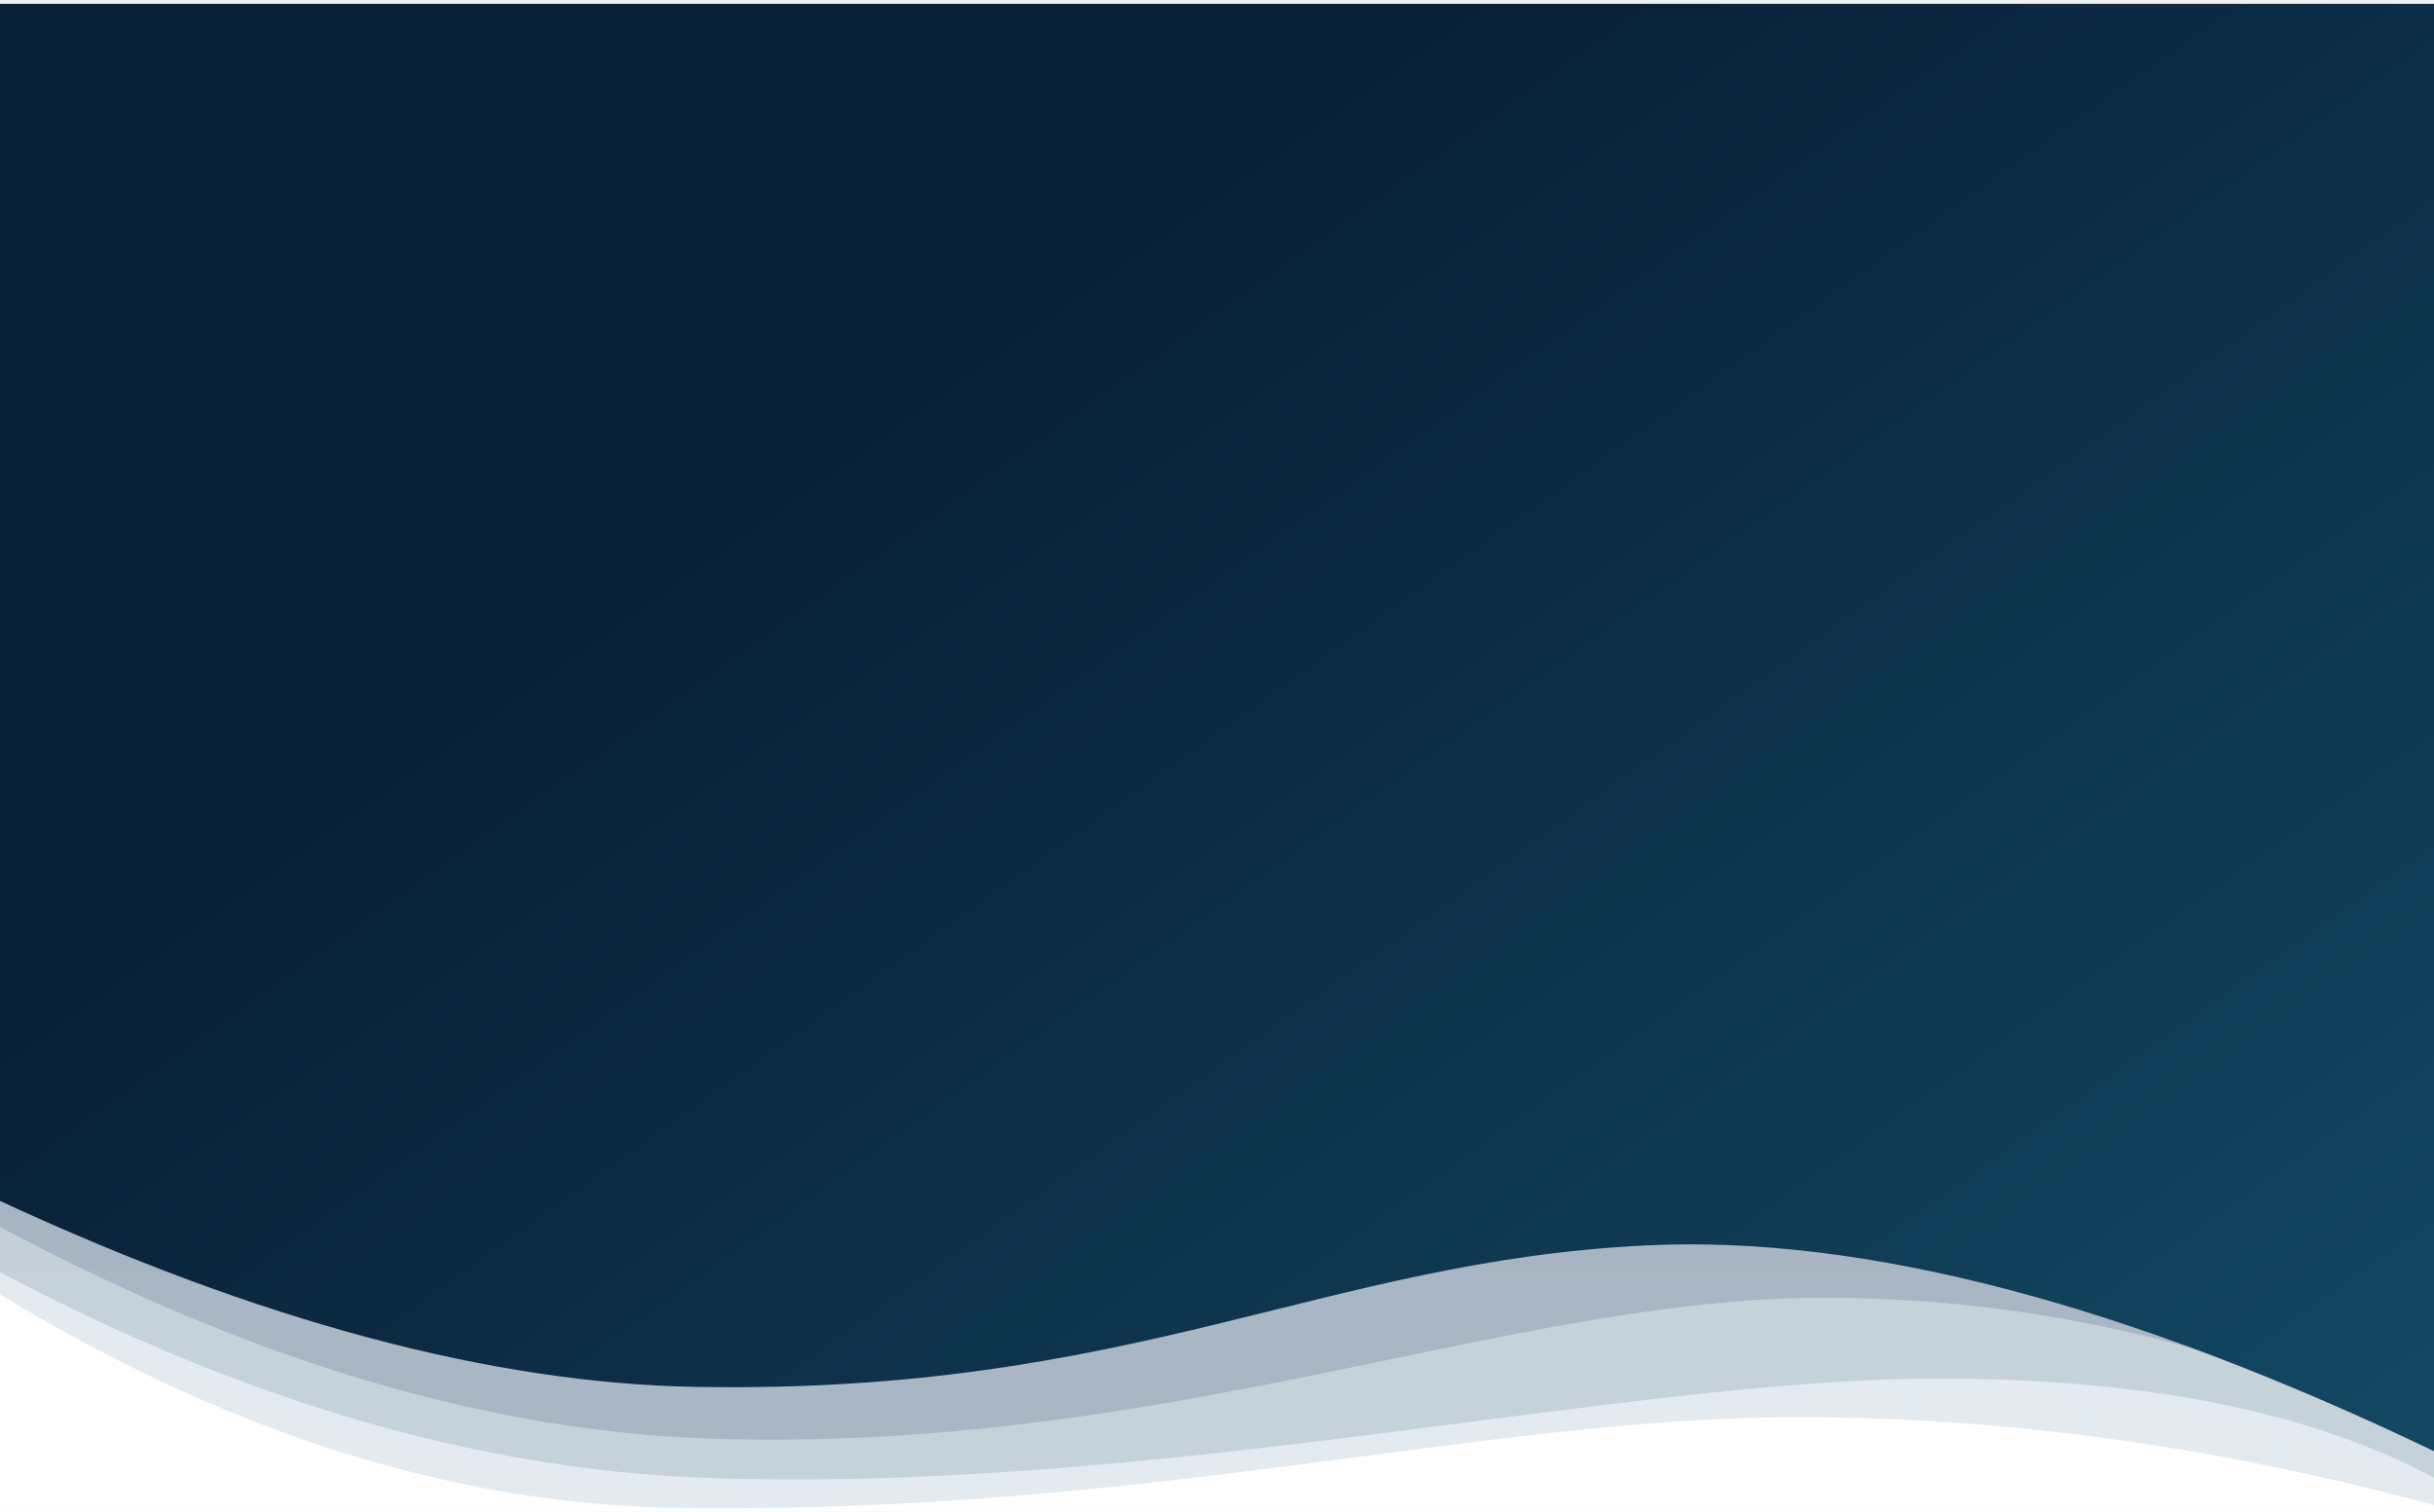
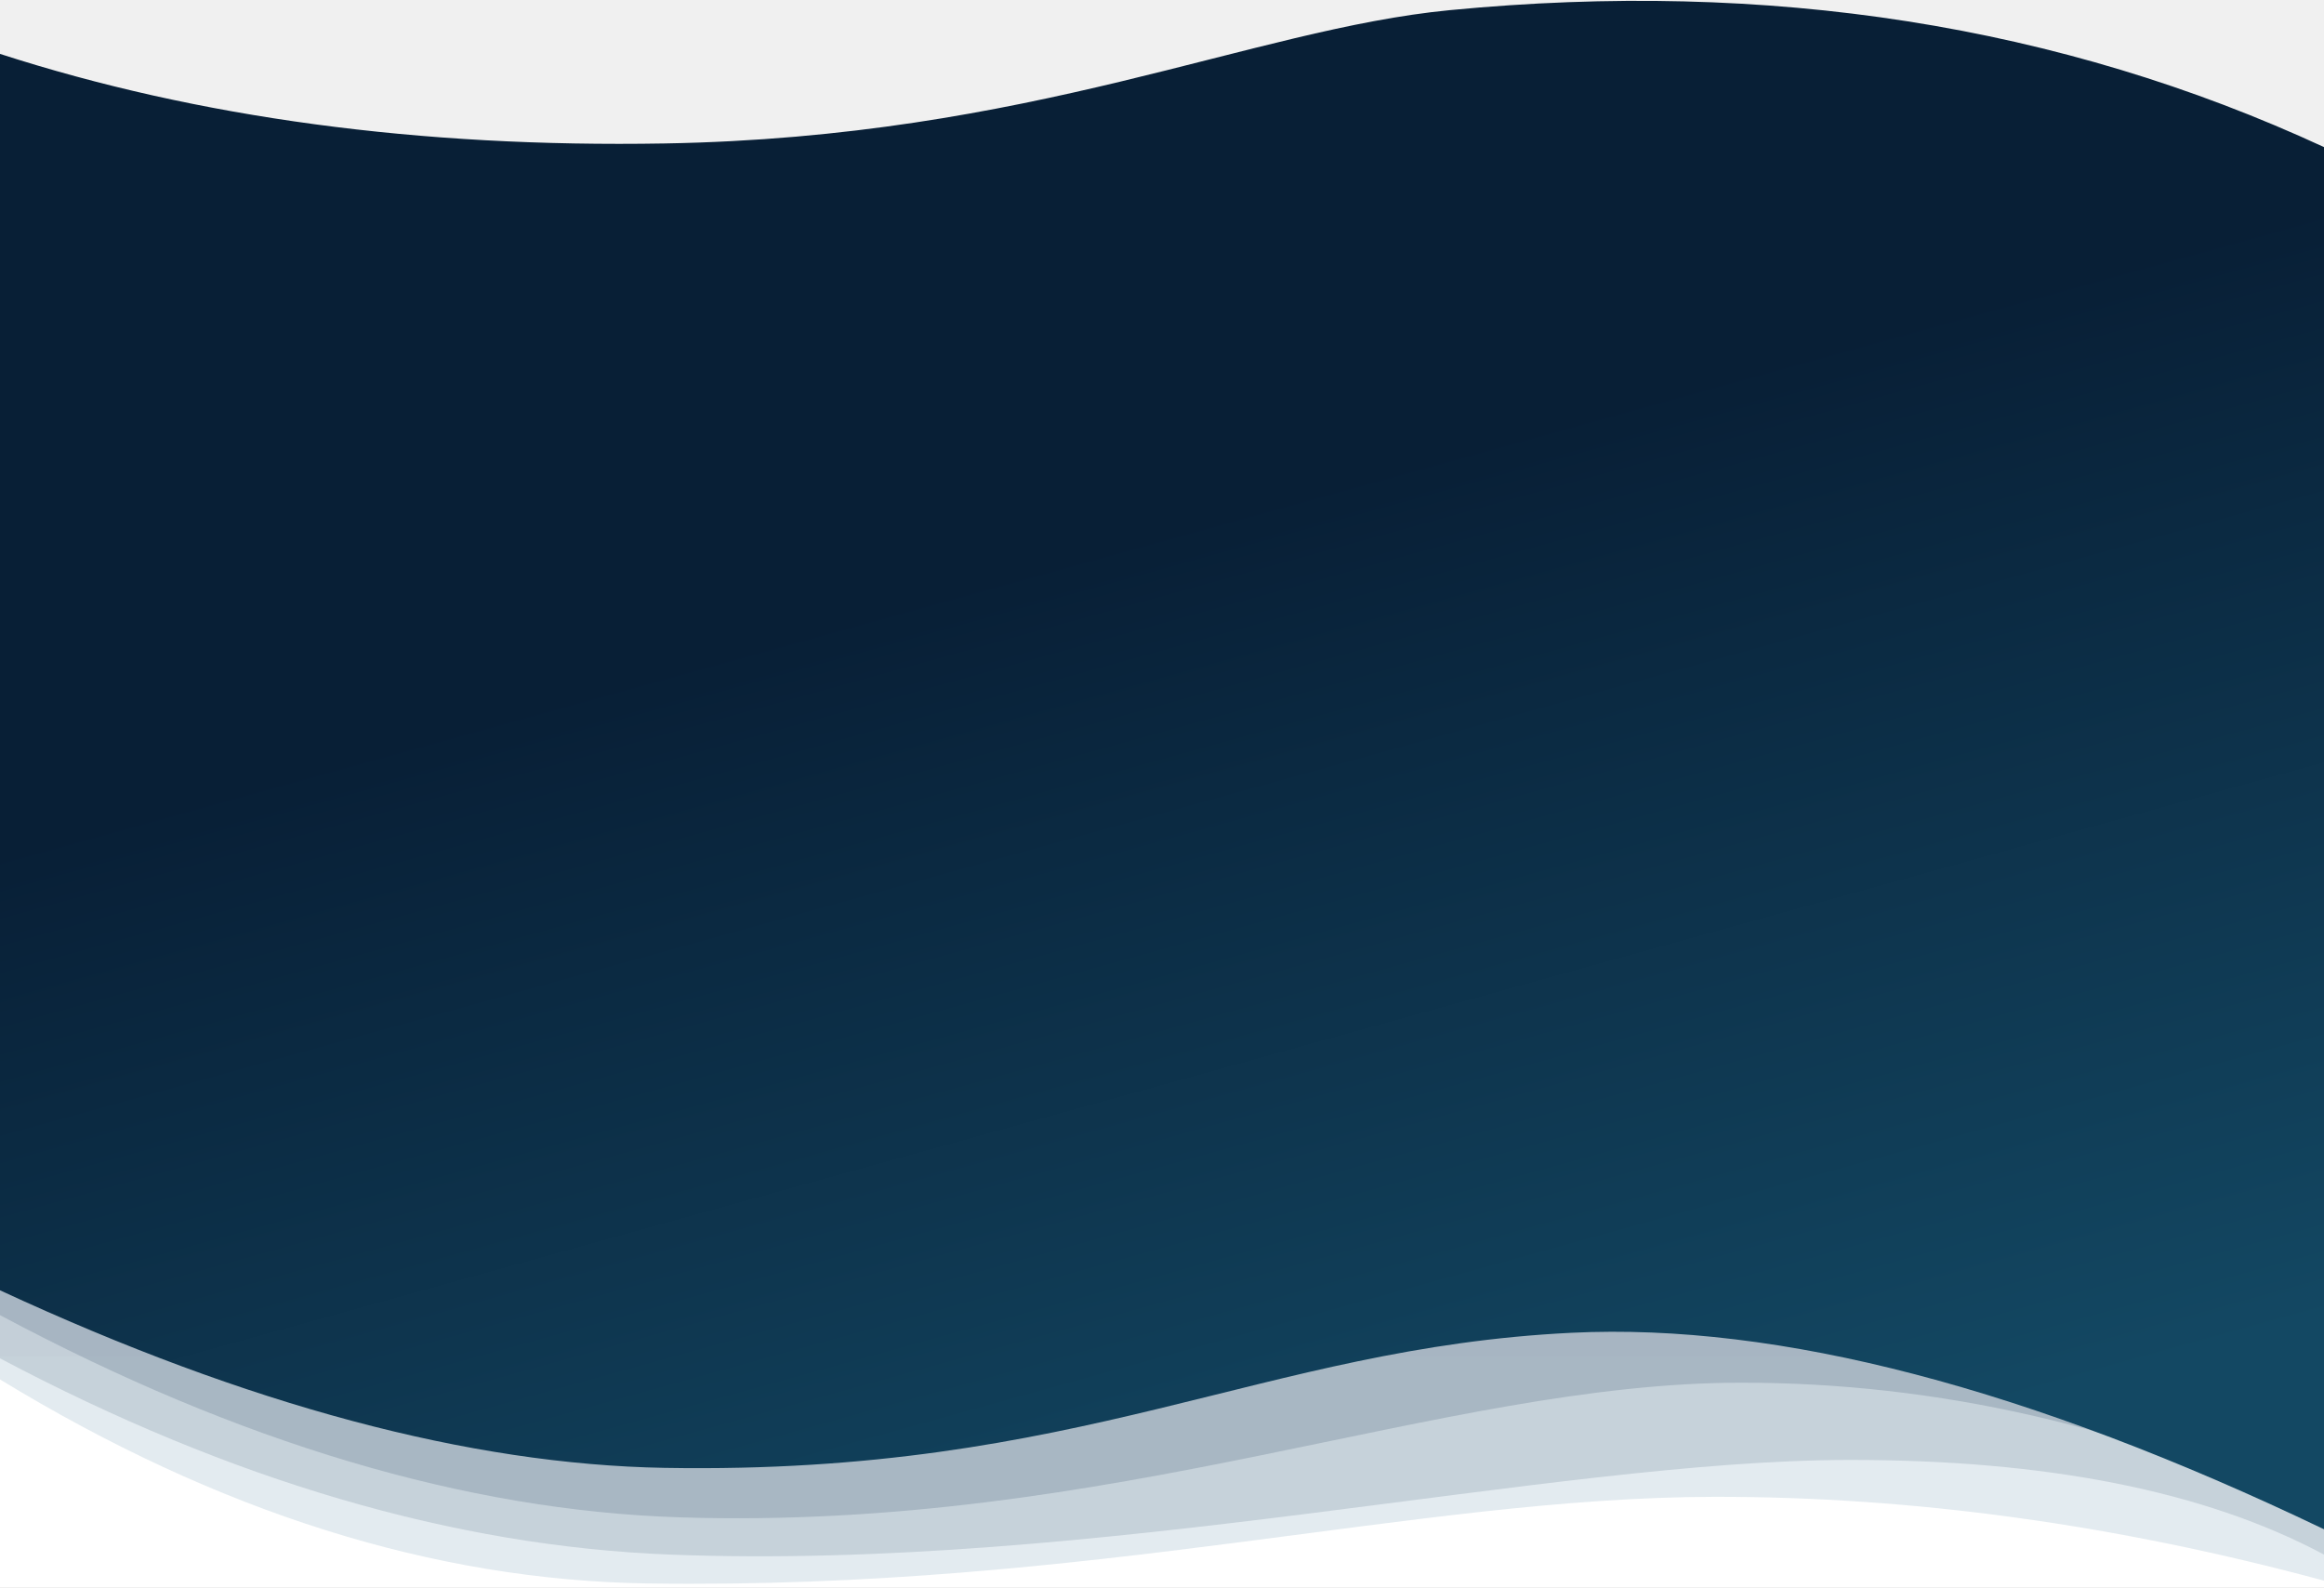
- <svg xmlns="http://www.w3.org/2000/svg" width="1280px" height="795px" viewBox="0 0 1280 795" version="1.1">
+ <svg xmlns="http://www.w3.org/2000/svg" width="1280px" height="874px" viewBox="0 0 1280 874" version="1.1">
  <defs>
-     <linearGradient x1="100%" y1="100%" x2="25.331%" y2="38.191%" id="linearGradient-1">
+     <linearGradient x1="69.288%" y1="100%" x2="40.484%" y2="38.191%" id="linearGradient-1">
+       <stop stop-color="#134863" offset="0%" />
+       <stop stop-color="#081F36" offset="100%" />
+     </linearGradient>
+     <linearGradient x1="67.68%" y1="100%" x2="41.277%" y2="38.191%" id="linearGradient-2">
      <stop stop-color="#134863" offset="0%" />
      <stop stop-color="#081F36" offset="100%" />
    </linearGradient>
  </defs>
-   <g id="backgrounds" stroke="none" stroke-width="1" fill="none" fill-rule="evenodd">
-     <g id="abovethefoldbkg-copy">
-       <g id="Group-22" transform="translate(0, 2)">
-         <g id="abovethefoldbkg" transform="translate(0, 616)">
-           <g id="bg">
-             <g id="Group-23">
-               <g id="Group-22-Copy">
-                 <rect id="Rectangle" fill="#FFFFFF" x="0" y="50" width="1280" height="127" />
-                 <path d="M0,6.435 L1280,44.304 L1280,173.451 C1165.307,142.488 1053.294,127.1 943.96,127.287 C779.96,127.569 601.338,178.519 357.024,175 C239.045,173.301 120.037,135.849 0,62.645 L0,6.435 Z" id="Rectangle-7-Copy-3" fill-opacity="0.8" fill="#DCE6EC" />
-                 <path d="M0,5.836 L1280,41.628 L1280,159.087 C1214.566,124.158 1127.182,106.787 1017.848,106.975 C853.848,107.256 604.242,168.286 368.82,159.087 C250.259,154.454 127.319,118.433 0,51.026 L0,5.836 Z" id="Rectangle-7-Copy" fill-opacity="0.326" fill="#8C9EAE" />
-                 <path d="M0,0.797 L1280,34.452 L1280,138.574 C1174.771,88.962 1067.49,64.251 958.157,64.441 C794.157,64.725 612.726,146.269 374.126,138.574 C256.658,134.786 131.95,97.671 0,27.228 L0,0.797 Z" id="Rectangle-7-Copy-2" fill-opacity="0.509" fill="#8C9EAE" />
-               </g>
+   <g id="Page-1" stroke="none" stroke-width="1" fill="none" fill-rule="evenodd">
+     <g id="abovethefoldbkg" fill-rule="nonzero">
+       <g transform="translate(0, 697)" id="bg">
+         <g>
+           <g id="Group-23">
+             <g id="Group-22-Copy">
+               <rect id="Rectangle" fill="#FFFFFF" x="0" y="50" width="1280" height="127" />
+               <path d="M0,6.435 L1280,44.304 L1280,173.451 C1165.307,142.488 1053.294,127.1 943.96,127.287 C779.96,127.569 601.338,178.519 357.024,175 C239.045,173.301 120.037,135.849 0,62.645 L0,6.435 Z" id="Rectangle-7-Copy-3" fill-opacity="0.8" fill="#DCE6EC" />
+               <path d="M0,5.836 L1280,41.628 L1280,159.087 C1214.566,124.158 1127.182,106.787 1017.848,106.975 C853.848,107.256 604.242,168.286 368.82,159.087 C250.259,154.454 127.319,118.433 0,51.026 L0,5.836 Z" id="Rectangle-7-Copy" fill-opacity="0.326" fill="#8C9EAE" />
+               <path d="M0,0.797 L1280,34.452 L1280,138.574 C1174.771,88.962 1067.49,64.251 958.157,64.441 C794.157,64.725 612.726,146.269 374.126,138.574 C256.658,134.786 131.95,97.671 0,27.228 L0,0.797 Z" id="Rectangle-7-Copy-2" fill-opacity="0.509" fill="#8C9EAE" />
            </g>
          </g>
        </g>
-         <g id="iStock-493833694" fill="url(#linearGradient-1)">
-           <path d="M4.4408921e-15,0 L1280,0 L1280,761.153 C1117.823,683.465 979.735,647.394 865.735,652.938 C694.735,661.254 596.224,731.353 366.03,727.335 C258.632,725.461 136.621,692.866 0,629.552 L4.4408921e-15,0 Z" id="Mask" />
-         </g>
+       </g>
+       <g id="iStock-493833694" fill="url(#linearGradient-2)">
+         <path d="M0,29.678 C109.075,64.897 231.085,81.338 366.03,79 C568.449,75.493 689.003,16.145 798.625,5.577 C974.175,-11.347 1134.634,13.794 1280,81 L1280,842.153 C1117.823,764.465 979.735,728.394 865.735,733.938 C694.735,742.254 596.224,812.353 366.03,808.335 C258.632,806.461 136.621,773.866 0,710.552 L0,29.678 Z" id="Mask" />
      </g>
    </g>
  </g>
</svg>
